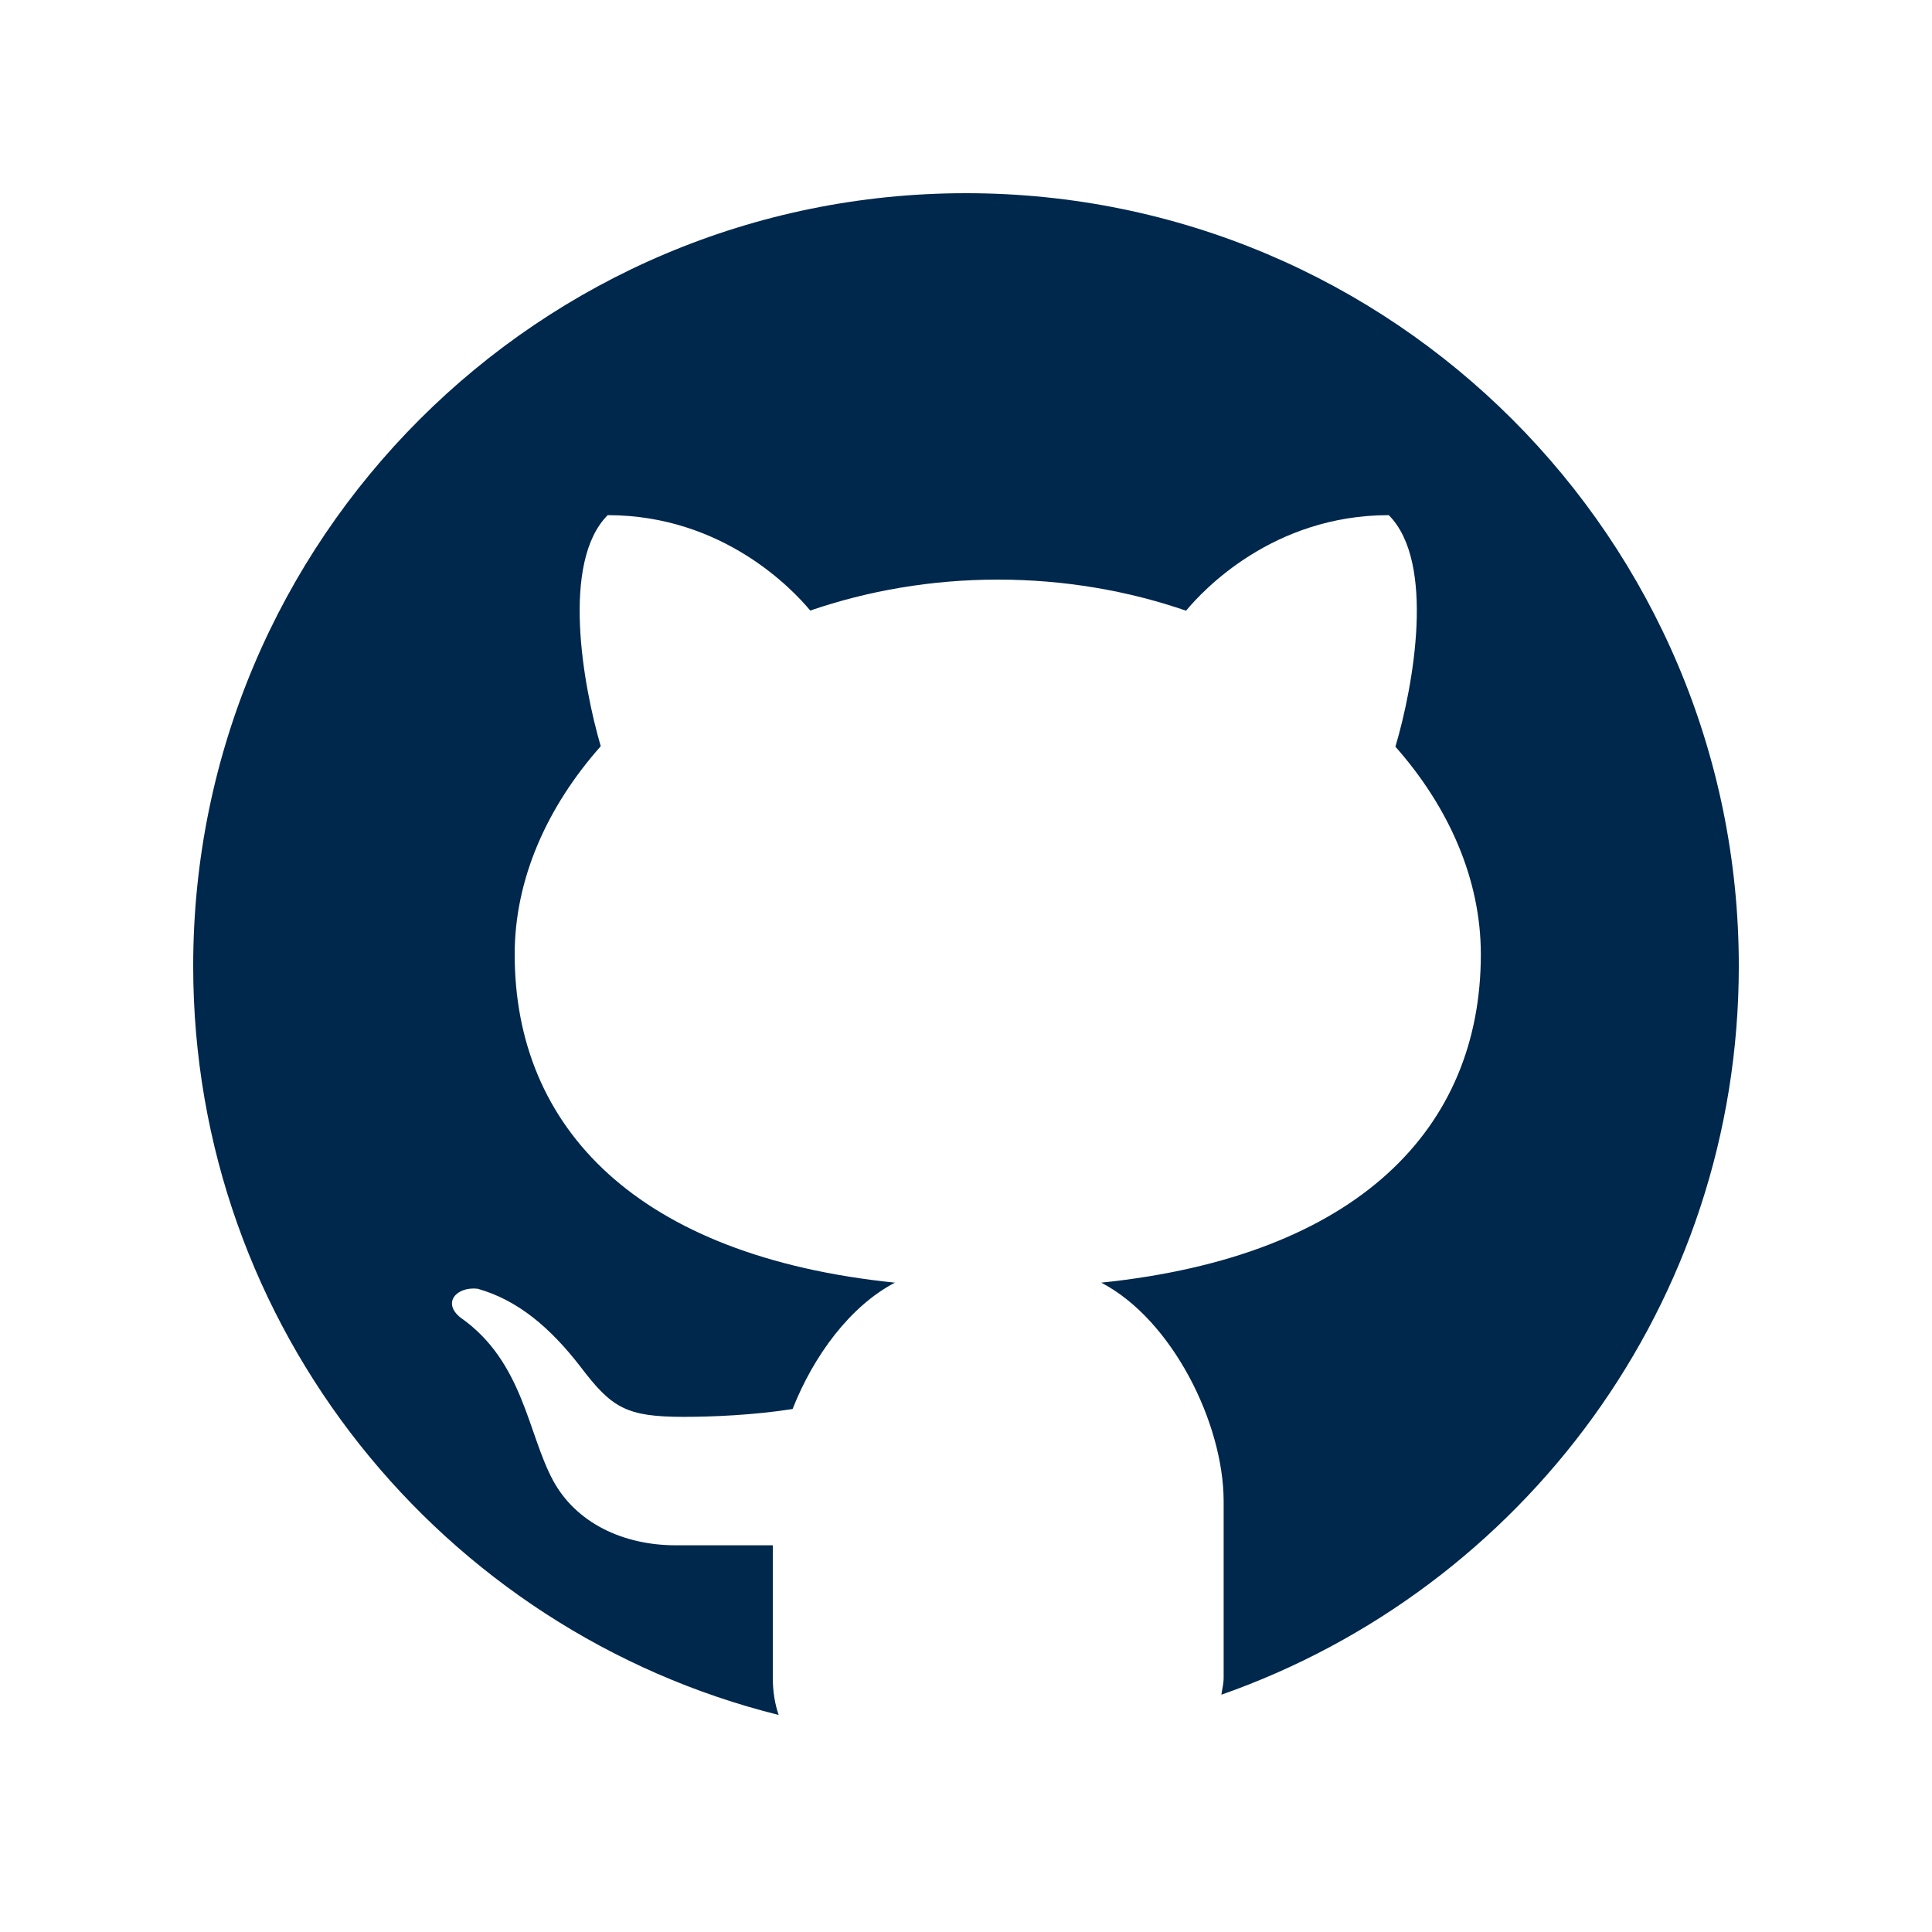
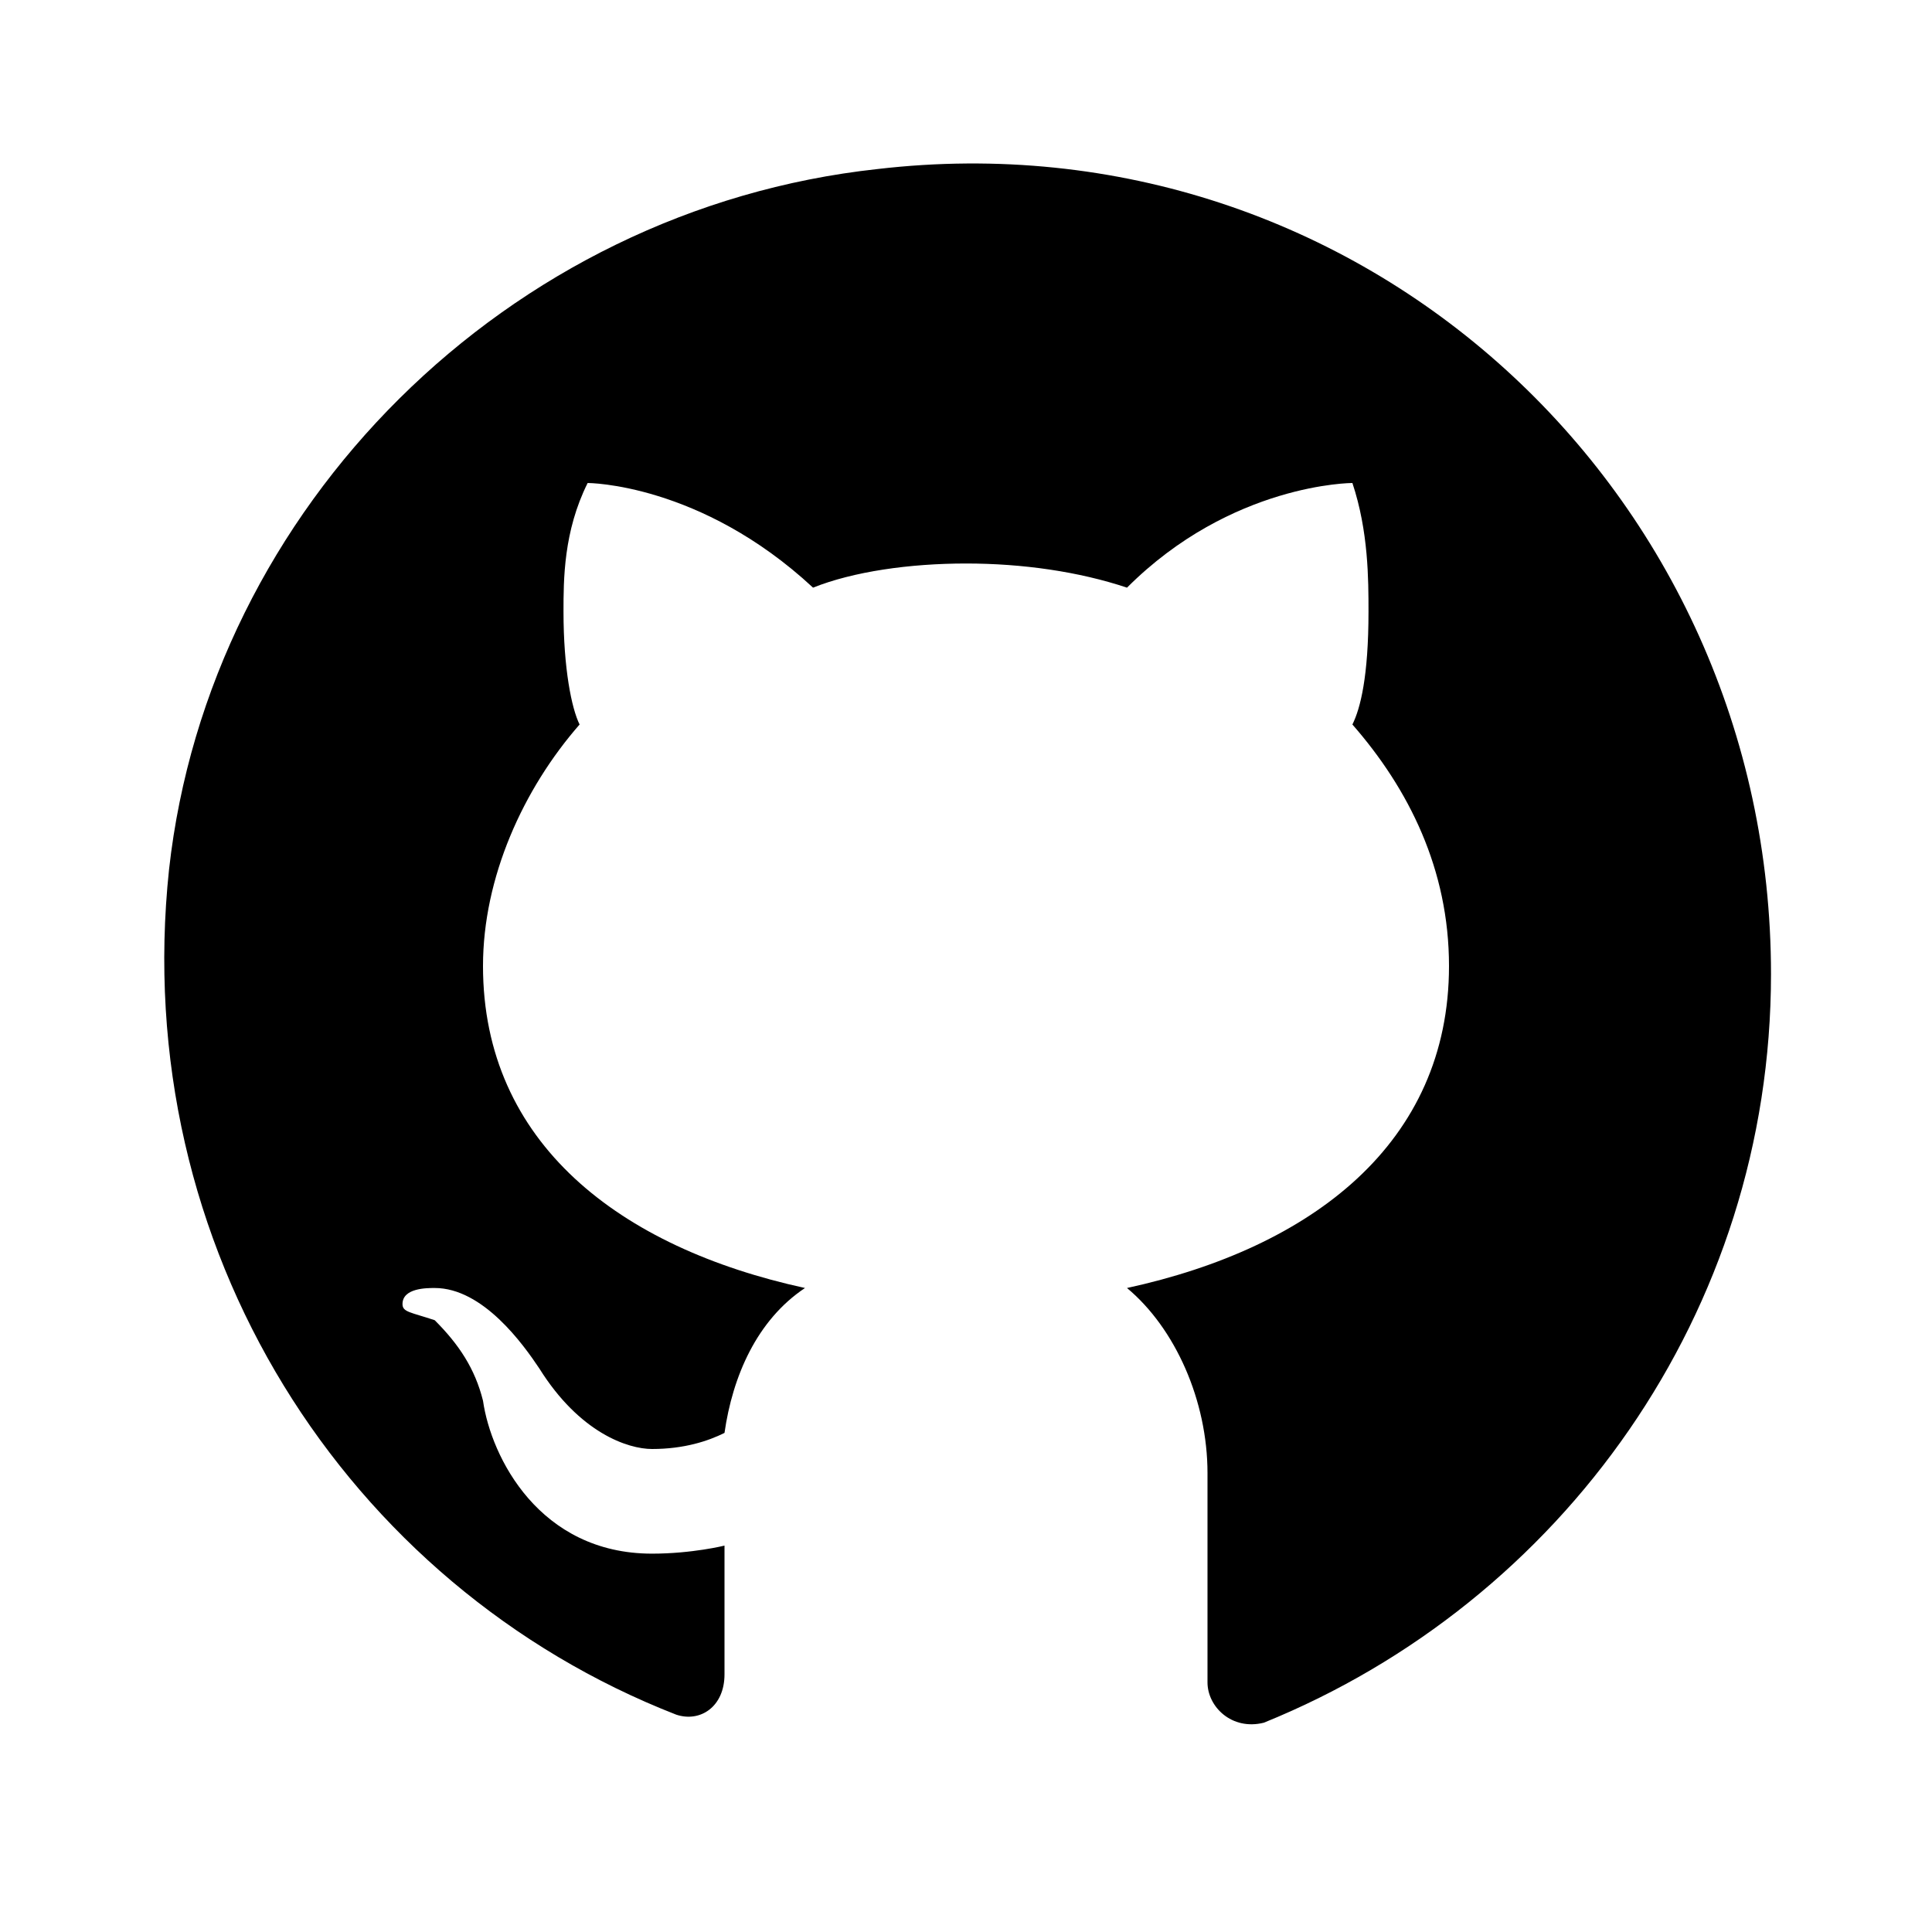
- <svg xmlns="http://www.w3.org/2000/svg" viewBox="0 0 50 50" width="50px" height="50px">
-   <g id="surface195737089">
-     <path style=" stroke:none;fill-rule:nonzero;fill:rgb(0%,15.294%,29.804%);fill-opacity:1;" d="M 25 5 C 13.953 5 5 13.953 5 25 C 5 34.371 11.453 42.215 20.152 44.383 C 20.059 44.113 20 43.801 20 43.41 L 20 39.992 C 19.188 39.992 17.828 39.992 17.488 39.992 C 16.117 39.992 14.902 39.406 14.312 38.312 C 13.656 37.098 13.543 35.238 11.922 34.102 C 11.438 33.723 11.805 33.293 12.359 33.352 C 13.387 33.641 14.234 34.344 15.035 35.387 C 15.832 36.434 16.207 36.668 17.695 36.668 C 18.418 36.668 19.496 36.625 20.512 36.465 C 21.059 35.078 22.004 33.801 23.16 33.195 C 16.5 32.512 13.32 29.199 13.32 24.699 C 13.32 22.762 14.148 20.891 15.547 19.312 C 15.09 17.746 14.512 14.551 15.727 13.332 C 18.723 13.332 20.535 15.277 20.969 15.801 C 22.461 15.289 24.102 15 25.824 15 C 27.551 15 29.199 15.289 30.695 15.805 C 31.125 15.285 32.938 13.332 35.941 13.332 C 37.16 14.551 36.578 17.762 36.113 19.324 C 37.504 20.898 38.324 22.766 38.324 24.699 C 38.324 29.195 35.152 32.508 28.5 33.195 C 30.332 34.148 31.668 36.832 31.668 38.855 L 31.668 43.41 C 31.668 43.586 31.629 43.711 31.609 43.859 C 39.402 41.125 45 33.727 45 25 C 45 13.953 36.047 5 25 5 Z M 25 5 " />
-   </g>
+ <svg xmlns="http://www.w3.org/2000/svg" fill="#000000" viewBox="0 0 24 24" width="48px" height="48px">
+   <path d="M10.9,2.1c-4.6,0.5-8.3,4.2-8.8,8.7c-0.5,4.7,2.2,8.9,6.3,10.5C8.7,21.4,9,21.2,9,20.8v-1.6c0,0-0.4,0.1-0.9,0.1 c-1.4,0-2-1.2-2.1-1.9c-0.1-0.4-0.3-0.7-0.6-1C5.1,16.3,5,16.3,5,16.2C5,16,5.3,16,5.4,16c0.6,0,1.1,0.7,1.3,1c0.5,0.8,1.1,1,1.4,1 c0.4,0,0.7-0.1,0.9-0.2c0.1-0.7,0.4-1.4,1-1.8c-2.3-0.5-4-1.8-4-4c0-1.1,0.5-2.2,1.2-3C7.1,8.8,7,8.3,7,7.6C7,7.2,7,6.6,7.3,6 c0,0,1.4,0,2.8,1.3C10.6,7.1,11.3,7,12,7s1.4,0.1,2,0.3C15.3,6,16.8,6,16.8,6C17,6.6,17,7.2,17,7.6c0,0.8-0.1,1.2-0.2,1.4 c0.7,0.8,1.2,1.8,1.2,3c0,2.2-1.7,3.5-4,4c0.6,0.5,1,1.4,1,2.3v2.6c0,0.3,0.3,0.6,0.7,0.5c3.7-1.5,6.3-5.1,6.3-9.3 C22,6.1,16.9,1.4,10.9,2.1z" />
</svg>
